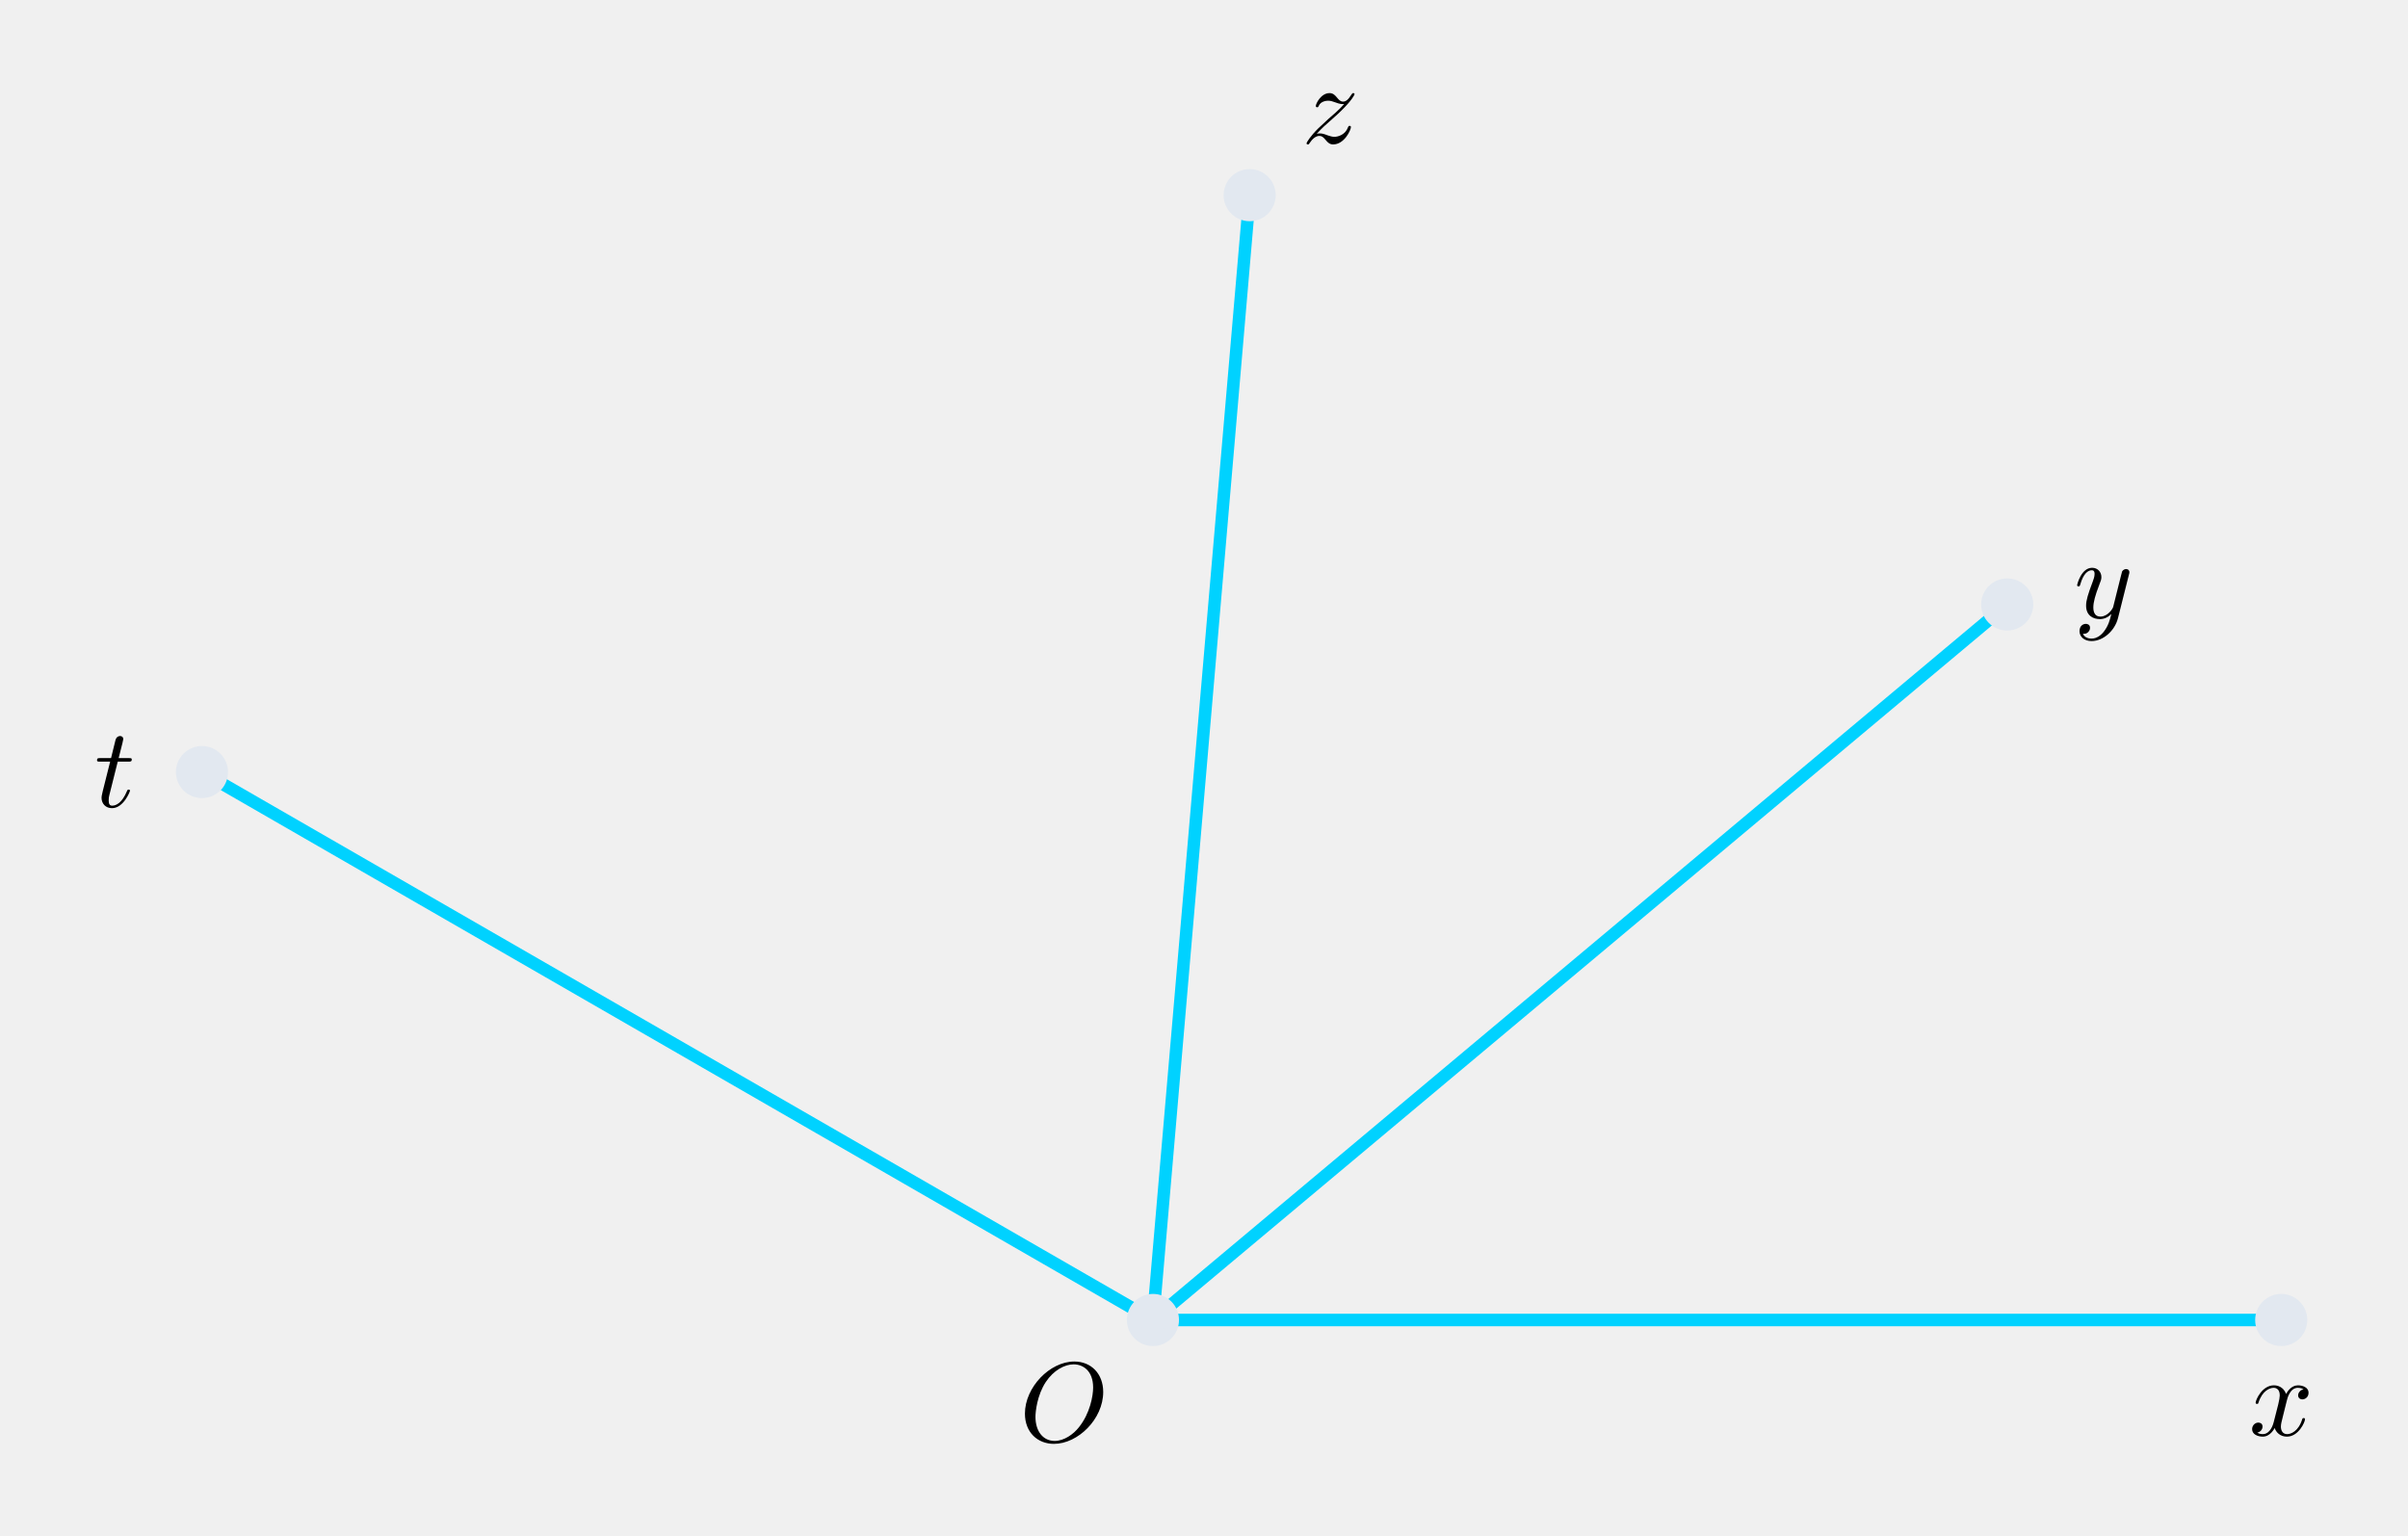
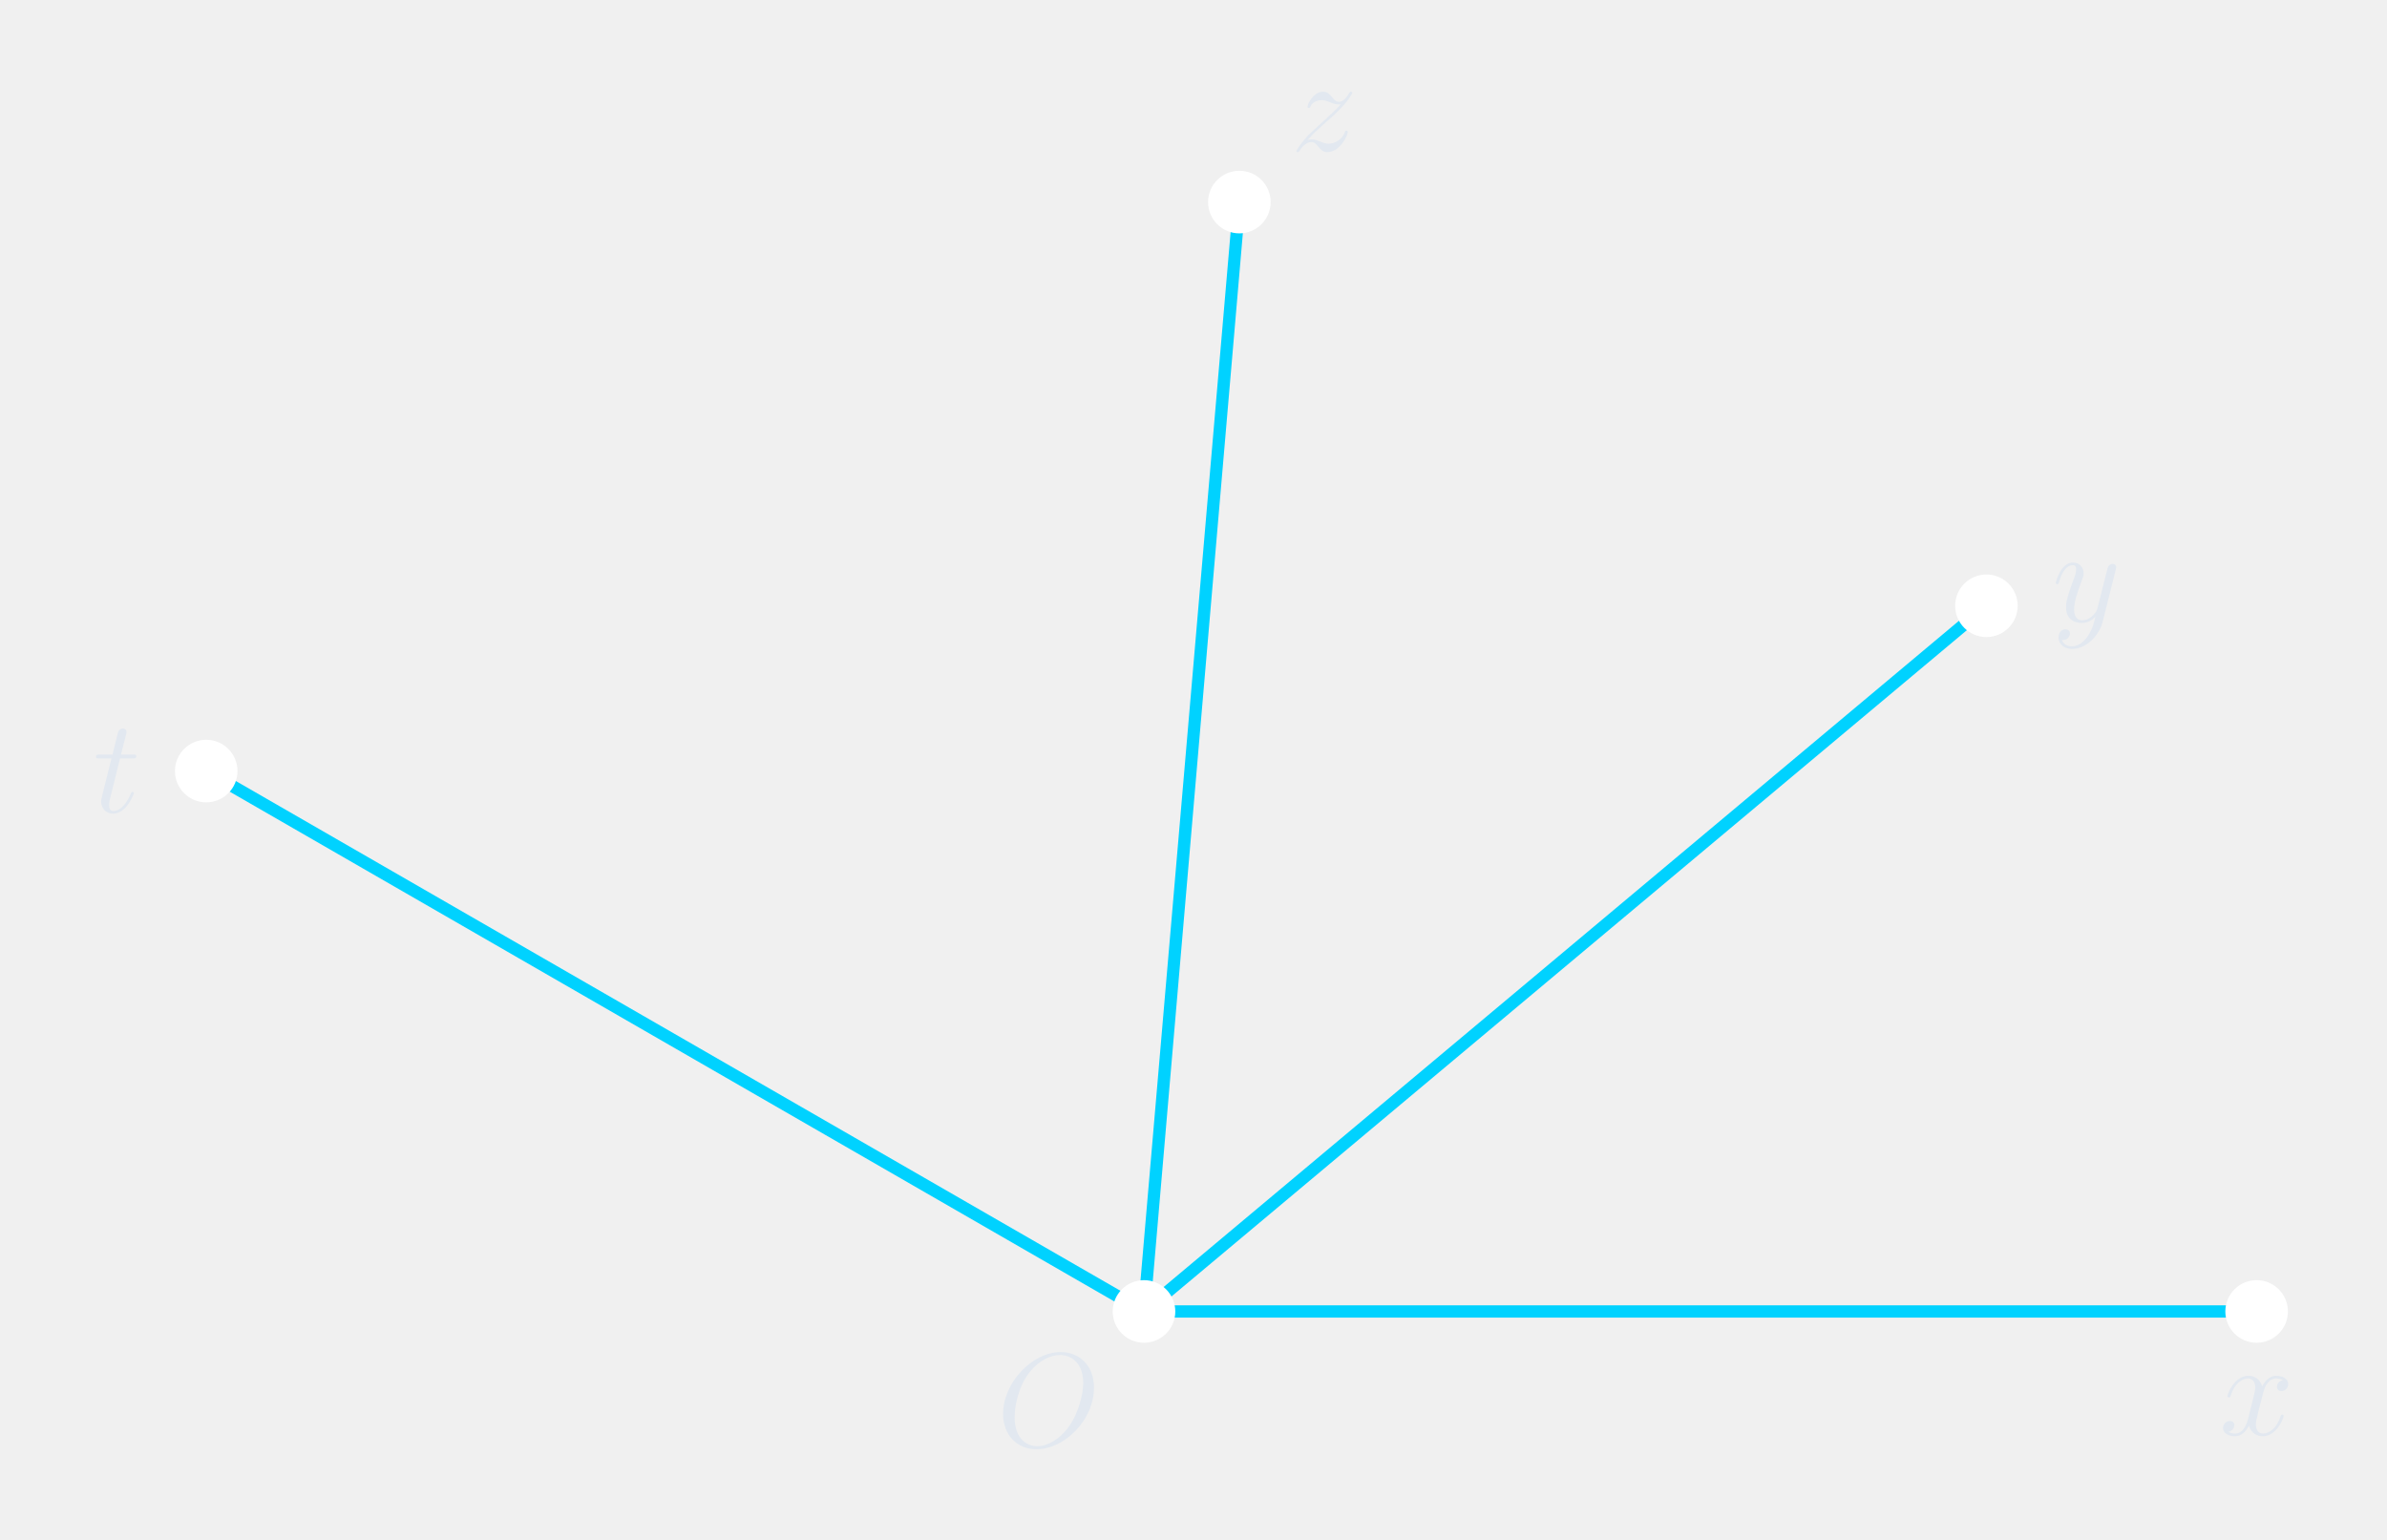
- <svg xmlns="http://www.w3.org/2000/svg" version="1.1" width="211.744pt" height="135.072pt" viewBox="0 -135.072 211.744 135.072">
+ <svg xmlns="http://www.w3.org/2000/svg" version="1.1" width="212.852pt" height="137.291pt" viewBox="0 -137.291 212.852 137.291">
  <g id="page1">
    <g transform="matrix(1 0 0 -1 0 0)">
-       <path d="M101.383 18.977H200.598M101.383 18.977L176.5 81.906M101.383 18.977L109.887 117.91M101.383 18.977L17.758 67.168" stroke="#00d2ff" fill="none" stroke-width="1.096" stroke-miterlimit="10" />
-       <path d="M103.125 18.977C103.125 19.941 102.344 20.723 101.383 20.723C100.418 20.723 99.637 19.941 99.637 18.977C99.637 18.016 100.418 17.234 101.383 17.234C102.344 17.234 103.125 18.016 103.125 18.977Z" fill="#e2e8f0" />
-       <path d="M103.125 18.977C103.125 19.941 102.344 20.723 101.383 20.723C100.418 20.723 99.637 19.941 99.637 18.977C99.637 18.016 100.418 17.234 101.383 17.234C102.344 17.234 103.125 18.016 103.125 18.977Z" stroke="#e2e8f0" fill="none" stroke-width="1.096" stroke-miterlimit="10" />
-       <path d="M202.34 18.977C202.34 19.941 201.559 20.723 200.598 20.723C199.633 20.723 198.852 19.941 198.852 18.977C198.852 18.016 199.633 17.234 200.598 17.234C201.559 17.234 202.34 18.016 202.34 18.977Z" fill="#e2e8f0" />
-       <path d="M202.34 18.977C202.34 19.941 201.559 20.723 200.598 20.723C199.633 20.723 198.852 19.941 198.852 18.977C198.852 18.016 199.633 17.234 200.598 17.234C201.559 17.234 202.34 18.016 202.34 18.977Z" stroke="#e2e8f0" fill="none" stroke-width="1.096" stroke-miterlimit="10" />
-       <path d="M178.246 81.906C178.246 82.871 177.465 83.652 176.5 83.652C175.539 83.652 174.758 82.871 174.758 81.906C174.758 80.945 175.539 80.164 176.5 80.164C177.465 80.164 178.246 80.945 178.246 81.906Z" fill="#e2e8f0" />
-       <path d="M178.246 81.906C178.246 82.871 177.465 83.652 176.5 83.652C175.539 83.652 174.758 82.871 174.758 81.906C174.758 80.945 175.539 80.164 176.5 80.164C177.465 80.164 178.246 80.945 178.246 81.906Z" stroke="#e2e8f0" fill="none" stroke-width="1.096" stroke-miterlimit="10" />
-       <path d="M111.629 117.91C111.629 118.871 110.848 119.652 109.887 119.652C108.922 119.652 108.145 118.871 108.145 117.91C108.145 116.945 108.922 116.164 109.887 116.164C110.848 116.164 111.629 116.945 111.629 117.91Z" fill="#e2e8f0" />
-       <path d="M111.629 117.91C111.629 118.871 110.848 119.652 109.887 119.652C108.922 119.652 108.145 118.871 108.145 117.91C108.145 116.945 108.922 116.164 109.887 116.164C110.848 116.164 111.629 116.945 111.629 117.91Z" stroke="#e2e8f0" fill="none" stroke-width="1.096" stroke-miterlimit="10" />
-       <path d="M19.504 67.168C19.504 68.129 18.723 68.91 17.758 68.91C16.797 68.91 16.016 68.129 16.016 67.168C16.016 66.203 16.797 65.426 17.758 65.426C18.723 65.426 19.504 66.203 19.504 67.168Z" fill="#e2e8f0" />
-       <path d="M19.504 67.168C19.504 68.129 18.723 68.91 17.758 68.91C16.797 68.91 16.016 68.129 16.016 67.168C16.016 66.203 16.797 65.426 17.758 65.426C18.723 65.426 19.504 66.203 19.504 67.168Z" stroke="#e2e8f0" fill="none" stroke-width="1.096" stroke-miterlimit="10" />
-       <path d="M97.009 12.645C97.009 14.249 95.953 15.325 94.469 15.325C92.318 15.325 90.126 13.064 90.126 10.743C90.126 9.089 91.242 8.083 92.676 8.083C94.788 8.083 97.009 10.264 97.009 12.645ZM92.736 8.342C91.75 8.342 91.052 9.149 91.052 10.464C91.052 10.902 91.192 12.356 91.959 13.522C92.646 14.558 93.622 15.076 94.41 15.076C95.226 15.076 96.123 14.518 96.123 13.034C96.123 12.316 95.854 10.762 94.868 9.537C94.39 8.929 93.573 8.342 92.736 8.342Z" />
-       <path d="M201.075 11.836C201.135 12.095 201.364 13.012 202.061 13.012C202.111 13.012 202.35 13.012 202.559 12.882C202.28 12.832 202.081 12.583 202.081 12.344C202.081 12.185 202.191 11.996 202.46 11.996C202.679 11.996 202.998 12.175 202.998 12.573C202.998 13.091 202.41 13.231 202.071 13.231C201.493 13.231 201.145 12.703 201.025 12.474C200.776 13.131 200.238 13.231 199.95 13.231C198.913 13.231 198.346 11.946 198.346 11.697C198.346 11.597 198.445 11.597 198.465 11.597C198.545 11.597 198.575 11.617 198.595 11.707C198.933 12.763 199.591 13.012 199.93 13.012C200.119 13.012 200.467 12.922 200.467 12.344C200.467 12.036 200.298 11.368 199.93 9.974C199.77 9.356 199.421 8.938 198.983 8.938C198.923 8.938 198.694 8.938 198.485 9.067C198.734 9.117 198.953 9.326 198.953 9.605C198.953 9.874 198.734 9.954 198.585 9.954C198.286 9.954 198.037 9.695 198.037 9.376C198.037 8.918 198.535 8.718 198.973 8.718C199.631 8.718 199.989 9.416 200.019 9.476C200.139 9.107 200.497 8.718 201.095 8.718C202.121 8.718 202.689 10.003 202.689 10.252C202.689 10.352 202.599 10.352 202.569 10.352C202.48 10.352 202.46 10.312 202.44 10.242C202.111 9.177 201.434 8.938 201.115 8.938C200.726 8.938 200.567 9.256 200.567 9.595C200.567 9.814 200.627 10.033 200.736 10.472L201.075 11.836Z" />
-       <path d="M187.202 84.526C187.242 84.666 187.242 84.686 187.242 84.755C187.242 84.935 187.103 85.024 186.953 85.024C186.853 85.024 186.694 84.964 186.604 84.815C186.584 84.765 186.505 84.457 186.465 84.277C186.395 84.018 186.326 83.749 186.266 83.48L185.818 81.687C185.778 81.538 185.349 80.841 184.692 80.841C184.184 80.841 184.074 81.279 184.074 81.648C184.074 82.106 184.244 82.723 184.582 83.6C184.742 84.008 184.782 84.118 184.782 84.317C184.782 84.765 184.463 85.134 183.965 85.134C183.018 85.134 182.65 83.689 182.65 83.6C182.65 83.5 182.749 83.5 182.769 83.5C182.869 83.5 182.879 83.52 182.929 83.679C183.198 84.616 183.596 84.915 183.935 84.915C184.014 84.915 184.184 84.915 184.184 84.596C184.184 84.347 184.084 84.088 184.014 83.899C183.616 82.843 183.437 82.275 183.437 81.807C183.437 80.92 184.064 80.621 184.652 80.621C185.041 80.621 185.379 80.791 185.658 81.07C185.529 80.552 185.409 80.063 185.011 79.536C184.752 79.197 184.373 78.908 183.915 78.908C183.775 78.908 183.327 78.938 183.158 79.326C183.317 79.326 183.447 79.326 183.586 79.446C183.686 79.536 183.785 79.665 183.785 79.854C183.785 80.163 183.517 80.203 183.417 80.203C183.188 80.203 182.859 80.044 182.859 79.556C182.859 79.058 183.297 78.689 183.915 78.689C184.941 78.689 185.967 79.595 186.246 80.721L187.202 84.526Z" />
-       <path d="M115.784 123.307C116.322 123.885 116.611 124.133 116.969 124.443C116.969 124.452 117.587 124.98 117.946 125.339C118.892 126.265 119.111 126.743 119.111 126.783C119.111 126.883 119.021 126.883 119.001 126.883C118.932 126.883 118.902 126.863 118.852 126.773C118.553 126.295 118.344 126.136 118.105 126.136S117.746 126.285 117.597 126.454C117.407 126.684 117.238 126.883 116.909 126.883C116.162 126.883 115.704 125.957 115.704 125.747C115.704 125.698 115.734 125.638 115.824 125.638S115.933 125.688 115.953 125.747C116.142 126.206 116.72 126.215 116.8 126.215C117.009 126.215 117.198 126.146 117.427 126.066C117.826 125.917 117.936 125.917 118.194 125.917C117.836 125.488 116.999 124.771 116.81 124.612L115.913 123.775C115.236 123.108 114.887 122.54 114.887 122.47C114.887 122.37 114.987 122.37 115.007 122.37C115.087 122.37 115.107 122.39 115.166 122.5C115.395 122.848 115.694 123.118 116.013 123.118C116.242 123.118 116.342 123.028 116.591 122.739C116.76 122.53 116.939 122.37 117.228 122.37C118.214 122.37 118.792 123.636 118.792 123.904C118.792 123.954 118.752 124.004 118.673 124.004C118.583 124.004 118.563 123.944 118.533 123.875C118.304 123.227 117.667 123.038 117.338 123.038C117.139 123.038 116.959 123.098 116.75 123.167C116.412 123.297 116.262 123.337 116.053 123.337C116.033 123.337 115.873 123.337 115.784 123.307Z" />
-       <path d="M10.354 68.087H11.29C11.489 68.087 11.589 68.087 11.589 68.287C11.589 68.396 11.489 68.396 11.31 68.396H10.434C10.792 69.811 10.842 70.01 10.842 70.07C10.842 70.239 10.723 70.339 10.553 70.339C10.523 70.339 10.244 70.329 10.155 69.98L9.766 68.396H8.83C8.631 68.396 8.531 68.396 8.531 68.207C8.531 68.087 8.611 68.087 8.81 68.087H9.687C8.969 65.259 8.929 65.089 8.929 64.91C8.929 64.372 9.308 63.993 9.846 63.993C10.862 63.993 11.43 65.448 11.43 65.527C11.43 65.627 11.35 65.627 11.31 65.627C11.221 65.627 11.211 65.597 11.161 65.488C10.733 64.452 10.204 64.213 9.866 64.213C9.657 64.213 9.557 64.342 9.557 64.671C9.557 64.91 9.577 64.98 9.617 65.149L10.354 68.087Z" />
+       <path d="M102.012 20.34H201.227M102.012 20.34L177.133 83.27M102.012 20.34L110.516 119.27M102.012 20.34L18.391 68.531" stroke="#00d2ff" fill="none" stroke-width="1.096" stroke-miterlimit="10" />
+       <path d="M104.254 20.34C104.254 21.578 103.25 22.582 102.012 22.582S99.77 21.578 99.77 20.34S100.773 18.098 102.012 18.098S104.254 19.102 104.254 20.34Z" fill="#fff" />
+       <path d="M104.254 20.34C104.254 21.578 103.25 22.582 102.012 22.582S99.77 21.578 99.77 20.34S100.773 18.098 102.012 18.098S104.254 19.102 104.254 20.34Z" stroke="#fff" fill="none" stroke-width="1.096" stroke-miterlimit="10" />
+       <path d="M203.469 20.34C203.469 21.578 202.465 22.582 201.227 22.582S198.984 21.578 198.984 20.34S199.988 18.098 201.227 18.098S203.469 19.102 203.469 20.34Z" fill="#fff" />
+       <path d="M203.469 20.34C203.469 21.578 202.465 22.582 201.227 22.582S198.984 21.578 198.984 20.34S199.988 18.098 201.227 18.098S203.469 19.102 203.469 20.34Z" stroke="#fff" fill="none" stroke-width="1.096" stroke-miterlimit="10" />
+       <path d="M179.371 83.27C179.371 84.508 178.367 85.512 177.133 85.512C175.895 85.512 174.891 84.508 174.891 83.27S175.895 81.027 177.133 81.027C178.367 81.027 179.371 82.031 179.371 83.27Z" fill="#fff" />
+       <path d="M179.371 83.27C179.371 84.508 178.367 85.512 177.133 85.512C175.895 85.512 174.891 84.508 174.891 83.27S175.895 81.027 177.133 81.027C178.367 81.027 179.371 82.031 179.371 83.27Z" stroke="#fff" fill="none" stroke-width="1.096" stroke-miterlimit="10" />
+       <path d="M112.758 119.27C112.758 120.508 111.754 121.512 110.516 121.512S108.273 120.508 108.273 119.27S109.277 117.027 110.516 117.027S112.758 118.031 112.758 119.27Z" fill="#fff" />
+       <path d="M112.758 119.27C112.758 120.508 111.754 121.512 110.516 121.512S108.273 120.508 108.273 119.27S109.277 117.027 110.516 117.027S112.758 118.031 112.758 119.27Z" stroke="#fff" fill="none" stroke-width="1.096" stroke-miterlimit="10" />
+       <path d="M20.629 68.531C20.629 69.766 19.629 70.77 18.391 70.77S16.148 69.766 16.148 68.531C16.148 67.293 17.152 66.289 18.391 66.289S20.629 67.293 20.629 68.531Z" fill="#fff" />
+       <path d="M20.629 68.531C20.629 69.766 19.629 70.77 18.391 70.77S16.148 69.766 16.148 68.531C16.148 67.293 17.152 66.289 18.391 66.289S20.629 67.293 20.629 68.531Z" stroke="#fff" fill="none" stroke-width="1.096" stroke-miterlimit="10" />
+       <path d="M97.551 13.538C97.551 15.51 96.259 16.718 94.586 16.718C92.028 16.718 89.446 13.968 89.446 11.207C89.446 9.33 90.689 8.051 92.422 8.051C94.933 8.051 97.551 10.669 97.551 13.538ZM92.494 8.326C91.514 8.326 90.474 9.043 90.474 10.908C90.474 11.996 90.868 13.777 91.849 14.972C92.721 16.024 93.725 16.455 94.526 16.455C95.578 16.455 96.594 15.689 96.594 13.968C96.594 12.904 96.14 11.243 95.339 10.107C94.466 8.888 93.379 8.326 92.494 8.326Z" fill="#e2e8f0" />
+       <path d="M203.564 14.208C203.182 14.137 203.038 13.85 203.038 13.623C203.038 13.336 203.266 13.24 203.433 13.24C203.791 13.24 204.042 13.551 204.042 13.874C204.042 14.376 203.469 14.603 202.966 14.603C202.237 14.603 201.831 13.885 201.723 13.659C201.448 14.555 200.707 14.603 200.492 14.603C199.273 14.603 198.627 13.037 198.627 12.774C198.627 12.726 198.675 12.666 198.759 12.666C198.854 12.666 198.878 12.738 198.902 12.786C199.309 14.113 200.11 14.364 200.456 14.364C200.994 14.364 201.102 13.862 201.102 13.575C201.102 13.312 201.03 13.037 200.886 12.463L200.48 10.825C200.301 10.108 199.954 9.451 199.321 9.451C199.261 9.451 198.962 9.451 198.711 9.606C199.141 9.69 199.237 10.048 199.237 10.192C199.237 10.431 199.058 10.574 198.831 10.574C198.544 10.574 198.233 10.323 198.233 9.941C198.233 9.439 198.795 9.211 199.309 9.211C199.882 9.211 200.289 9.666 200.54 10.156C200.731 9.451 201.329 9.211 201.771 9.211C202.991 9.211 203.636 10.778 203.636 11.04C203.636 11.1 203.588 11.148 203.516 11.148C203.409 11.148 203.397 11.088 203.361 10.993C203.038 9.941 202.345 9.451 201.807 9.451C201.389 9.451 201.161 9.761 201.161 10.251C201.161 10.514 201.209 10.706 201.401 11.495L201.819 13.12C201.998 13.838 202.405 14.364 202.955 14.364C202.979 14.364 203.313 14.364 203.564 14.208Z" fill="#e2e8f0" />
+       <path d="M186.135 80.518C185.812 80.064 185.346 79.657 184.76 79.657C184.617 79.657 184.043 79.681 183.864 80.231C183.899 80.219 183.959 80.219 183.983 80.219C184.342 80.219 184.581 80.53 184.581 80.805S184.354 81.176 184.174 81.176C183.983 81.176 183.565 81.032 183.565 80.446C183.565 79.837 184.079 79.418 184.76 79.418C185.956 79.418 187.163 80.518 187.498 81.845L188.669 86.507C188.681 86.567 188.705 86.639 188.705 86.71C188.705 86.89 188.562 87.009 188.382 87.009C188.275 87.009 188.024 86.961 187.928 86.603L187.044 83.088C186.984 82.873 186.984 82.849 186.888 82.718C186.649 82.383 186.254 81.977 185.681 81.977C185.011 81.977 184.951 82.634 184.951 82.957C184.951 83.638 185.274 84.559 185.597 85.419C185.729 85.766 185.8 85.933 185.8 86.172C185.8 86.674 185.442 87.129 184.856 87.129C183.756 87.129 183.314 85.395 183.314 85.3C183.314 85.252 183.362 85.192 183.445 85.192C183.553 85.192 183.565 85.24 183.613 85.407C183.899 86.411 184.354 86.89 184.82 86.89C184.928 86.89 185.131 86.89 185.131 86.495C185.131 86.184 184.999 85.838 184.82 85.384C184.234 83.817 184.234 83.423 184.234 83.136C184.234 82 185.047 81.737 185.645 81.737C185.992 81.737 186.422 81.845 186.84 82.287L186.852 82.275C186.673 81.57 186.553 81.104 186.135 80.518Z" fill="#e2e8f0" />
+       <path d="M116.607 124.81C117.121 125.396 117.54 125.767 118.137 126.305C118.855 126.926 119.165 127.225 119.333 127.404C120.17 128.229 120.588 128.923 120.588 129.018S120.492 129.114 120.468 129.114C120.385 129.114 120.361 129.066 120.301 128.982C120.002 128.468 119.715 128.217 119.404 128.217C119.153 128.217 119.022 128.325 118.795 128.612C118.544 128.91 118.341 129.114 117.994 129.114C117.121 129.114 116.595 128.026 116.595 127.775C116.595 127.739 116.607 127.667 116.715 127.667C116.81 127.667 116.822 127.715 116.858 127.799C117.062 128.277 117.635 128.361 117.862 128.361C118.113 128.361 118.352 128.277 118.603 128.17C119.058 127.978 119.249 127.978 119.369 127.978C119.452 127.978 119.5 127.978 119.56 127.99C119.165 127.524 118.52 126.95 117.982 126.46L116.775 125.348C116.045 124.607 115.603 123.902 115.603 123.818C115.603 123.746 115.663 123.722 115.735 123.722S115.818 123.735 115.902 123.878C116.093 124.177 116.476 124.619 116.918 124.619C117.169 124.619 117.289 124.535 117.528 124.236C117.755 123.974 117.958 123.722 118.341 123.722C119.512 123.722 120.182 125.241 120.182 125.515C120.182 125.563 120.17 125.635 120.05 125.635C119.954 125.635 119.942 125.587 119.907 125.468C119.643 124.762 118.938 124.475 118.472 124.475C118.221 124.475 117.982 124.559 117.731 124.667C117.253 124.858 117.121 124.858 116.966 124.858C116.846 124.858 116.715 124.858 116.607 124.81Z" fill="#e2e8f0" />
+       <path d="M10.705 69.658H11.804C12.032 69.658 12.151 69.658 12.151 69.873C12.151 70.004 12.079 70.004 11.84 70.004H10.789L11.231 71.749C11.279 71.917 11.279 71.941 11.279 72.024C11.279 72.216 11.123 72.323 10.968 72.323C10.872 72.323 10.597 72.287 10.502 71.905L10.035 70.004H8.912C8.673 70.004 8.565 70.004 8.565 69.777C8.565 69.658 8.649 69.658 8.876 69.658H9.94L9.151 66.502C9.055 66.083 9.019 65.964 9.019 65.808C9.019 65.246 9.414 64.732 10.083 64.732C11.29 64.732 11.936 66.478 11.936 66.561C11.936 66.633 11.888 66.669 11.816 66.669C11.793 66.669 11.745 66.669 11.721 66.621C11.709 66.609 11.697 66.597 11.613 66.406C11.362 65.808 10.812 64.972 10.119 64.972C9.76 64.972 9.736 65.27 9.736 65.533C9.736 65.545 9.736 65.772 9.772 65.916L10.705 69.658Z" fill="#e2e8f0" />
    </g>
  </g>
</svg>
